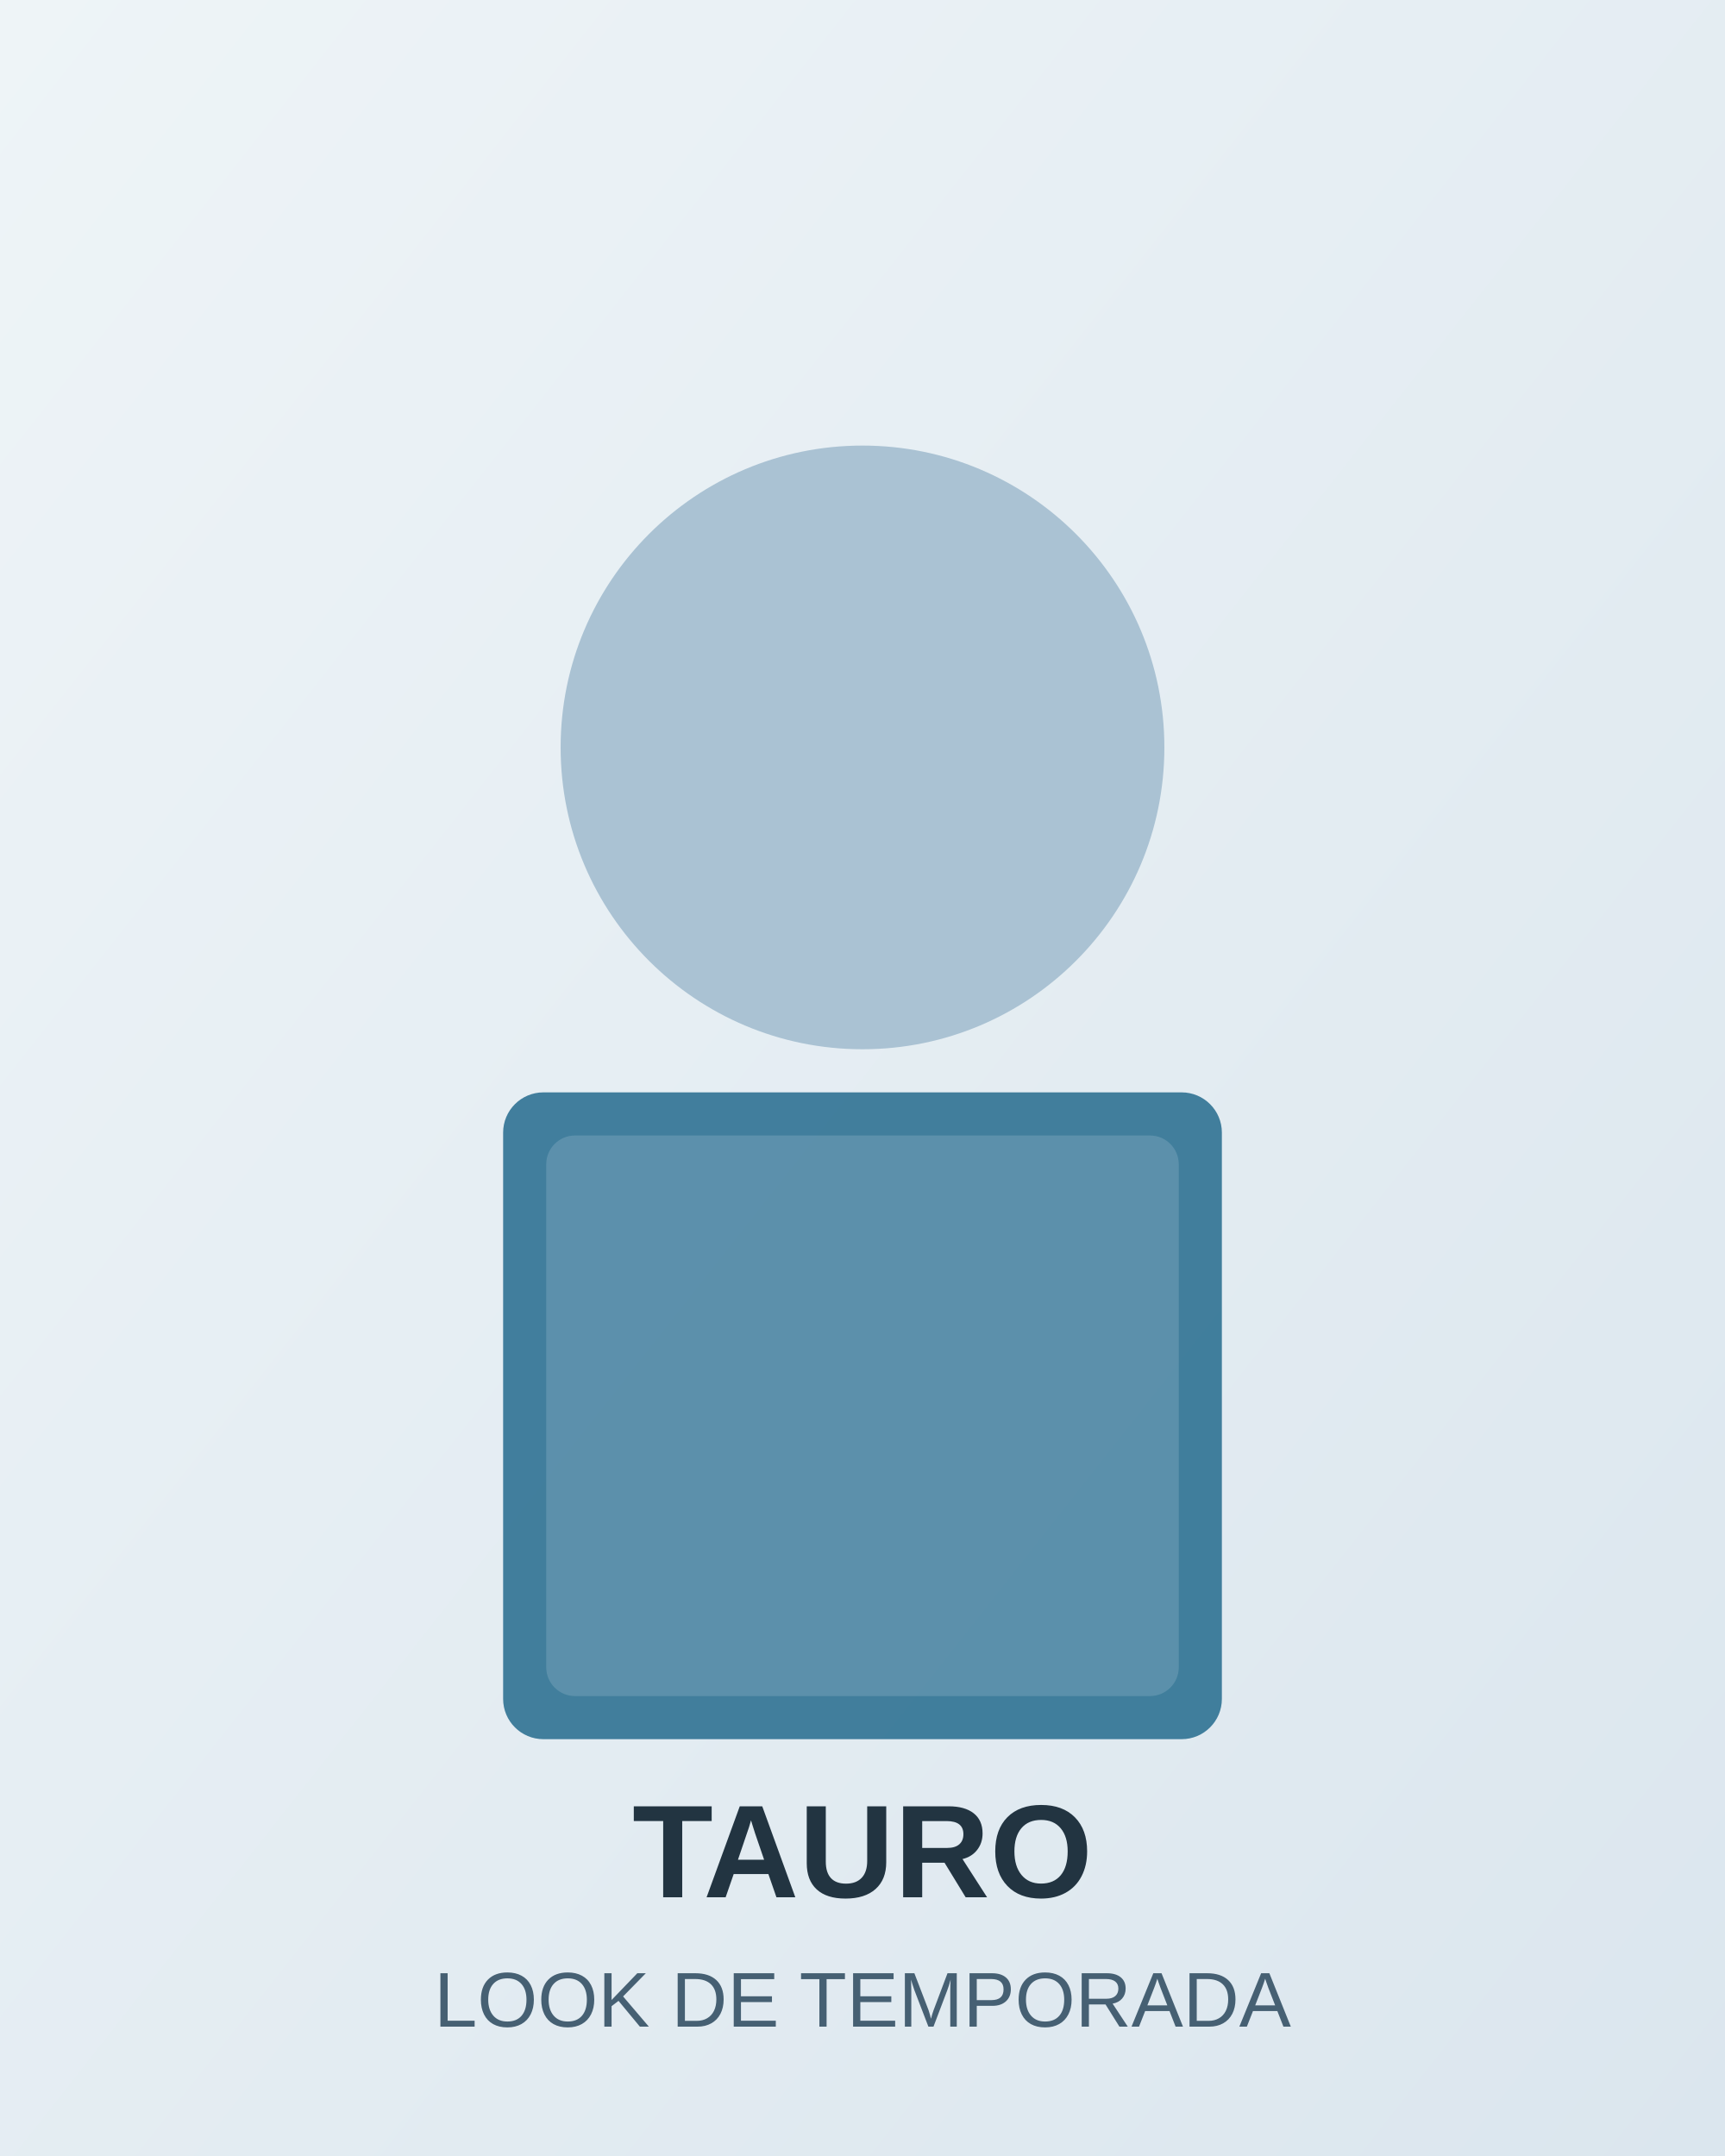
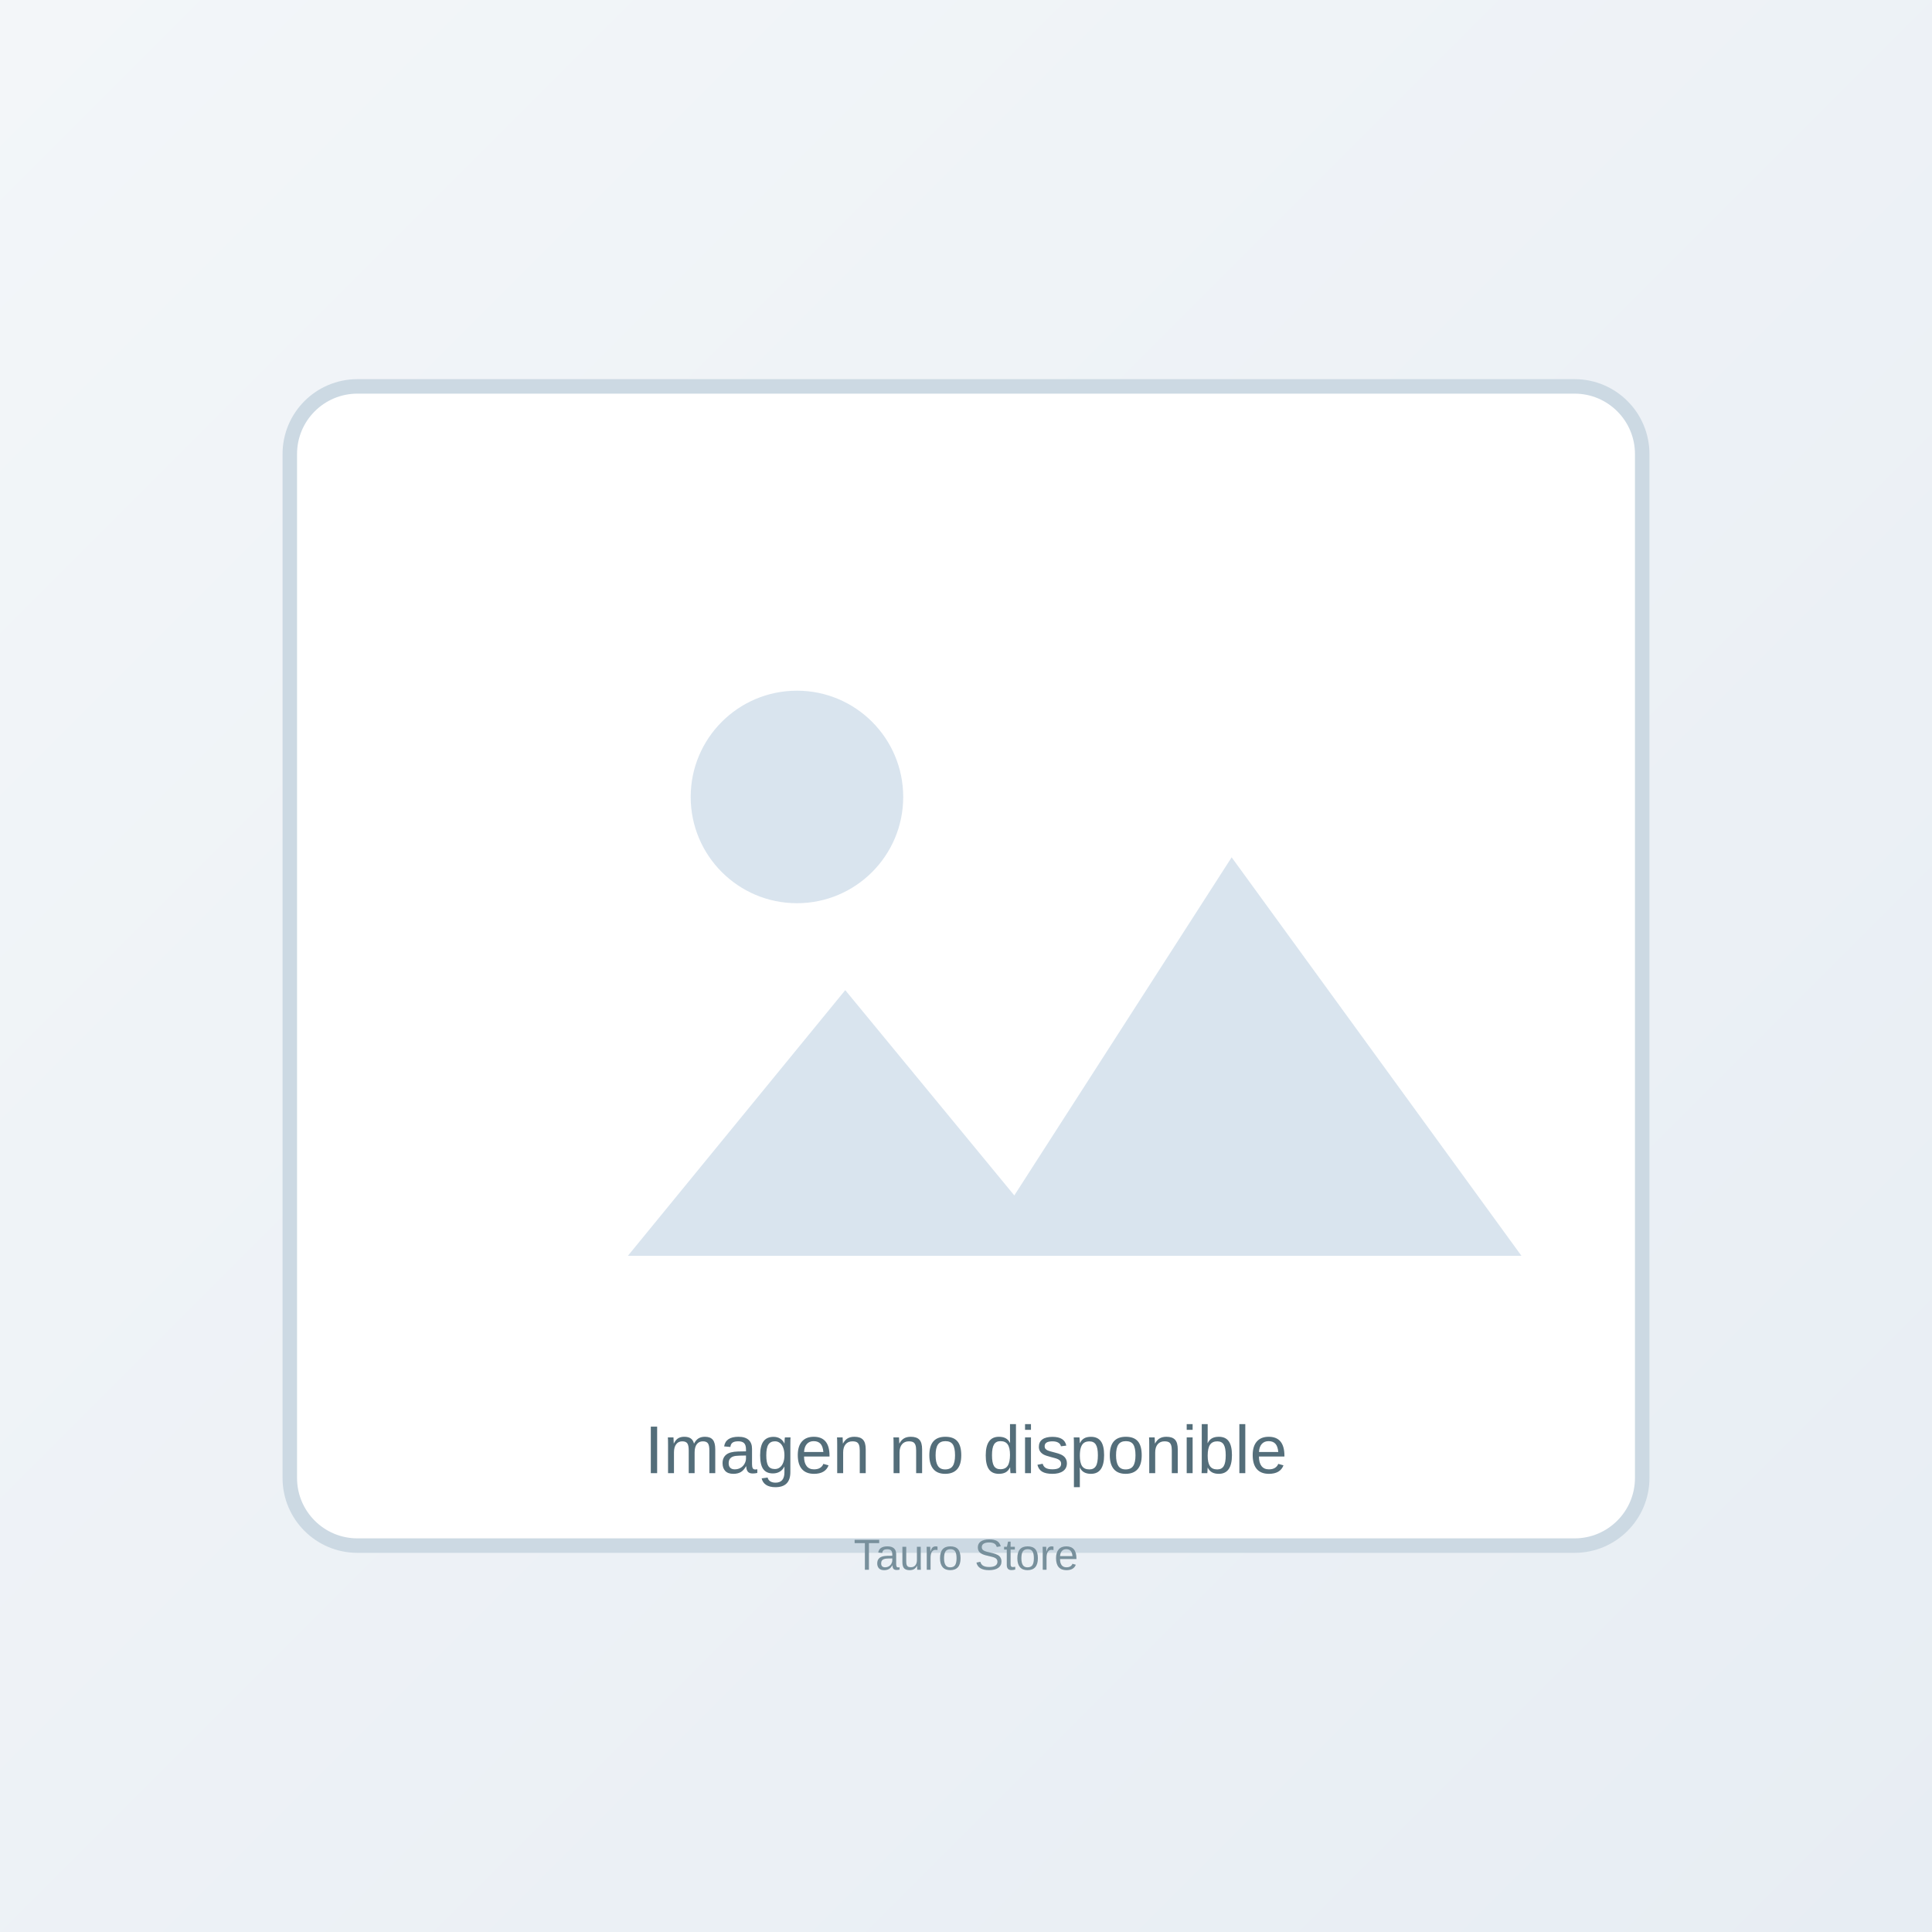
- <svg xmlns="http://www.w3.org/2000/svg" viewBox="0 0 1200 1500" role="img" aria-labelledby="ttl desc">
+ <svg xmlns="http://www.w3.org/2000/svg" width="800" height="800" viewBox="0 0 800 800" role="img" aria-label="Imagen de producto no disponible">
  <defs>
-     <linearGradient id="bg" x1="0" x2="1" y1="0" y2="1">
-       <stop offset="0" stop-color="#eef4f7" />
-       <stop offset="1" stop-color="#dbe6ee" />
+     <linearGradient id="bg" x1="0" y1="0" x2="1" y2="1">
+       <stop offset="0%" stop-color="#f3f6f9" />
+       <stop offset="100%" stop-color="#e7edf3" />
    </linearGradient>
  </defs>
-   <rect width="1200" height="1500" fill="url(#bg)" />
-   <circle cx="600" cy="520" r="210" fill="#aac2d3" />
-   <rect x="350" y="760" width="500" height="450" rx="28" fill="#2b6f91" opacity="0.88" />
-   <rect x="380" y="790" width="440" height="390" rx="20" fill="#f7fbff" opacity="0.15" />
-   <text x="600" y="1320" text-anchor="middle" font-size="92" font-family="Manrope, Arial, sans-serif" font-weight="700" fill="#223441">
-     TAURO
+   <rect width="800" height="800" fill="url(#bg)" />
+   <rect x="120" y="160" width="560" height="480" rx="28" fill="#ffffff" stroke="#ccd9e3" stroke-width="6" />
+   <path d="M260 520l90-110 70 85 90-140 120 165H260z" fill="#d9e4ee" />
+   <circle cx="330" cy="330" r="44" fill="#d9e4ee" />
+   <text x="400" y="610" text-anchor="middle" font-family="Arial, Helvetica, sans-serif" font-size="28" fill="#546e7a">
+     Imagen no disponible
  </text>
-   <text x="600" y="1410" text-anchor="middle" font-size="54" font-family="Manrope, Arial, sans-serif" fill="#466073">
-     LOOK DE TEMPORADA
+   <text x="400" y="650" text-anchor="middle" font-family="Arial, Helvetica, sans-serif" font-size="18" fill="#78909c">
+     Tauro Store
  </text>
</svg>
